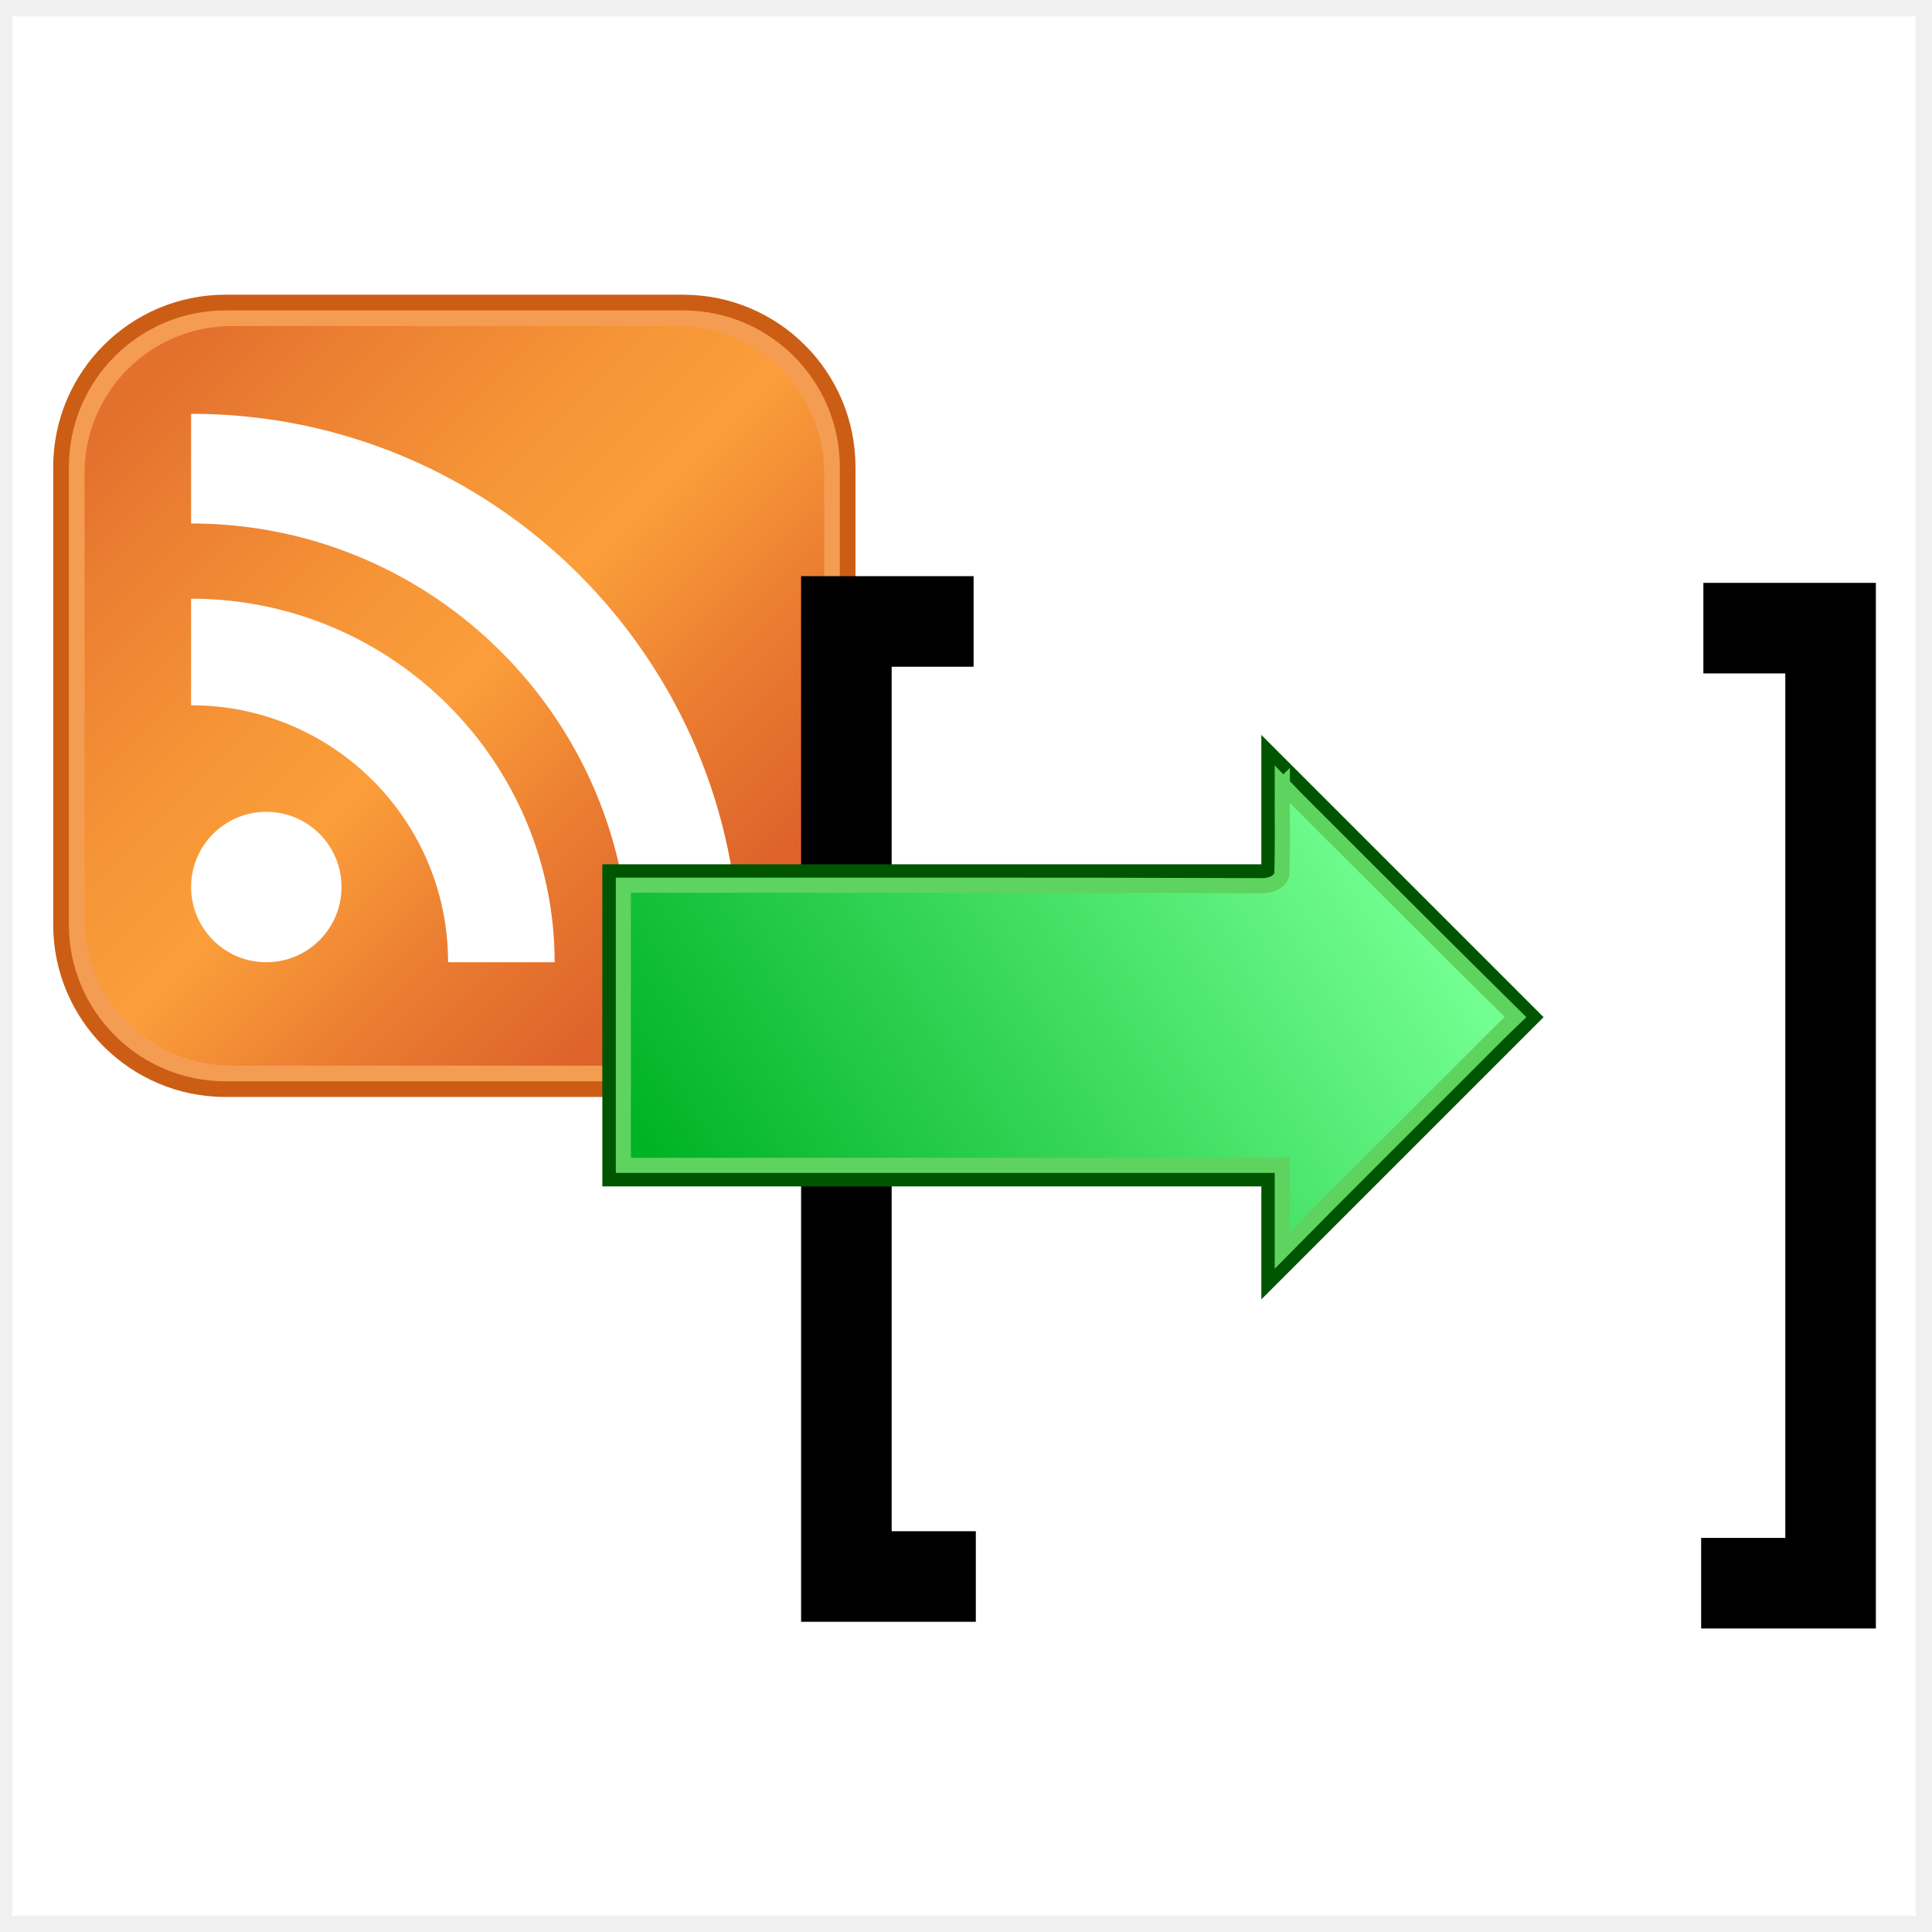
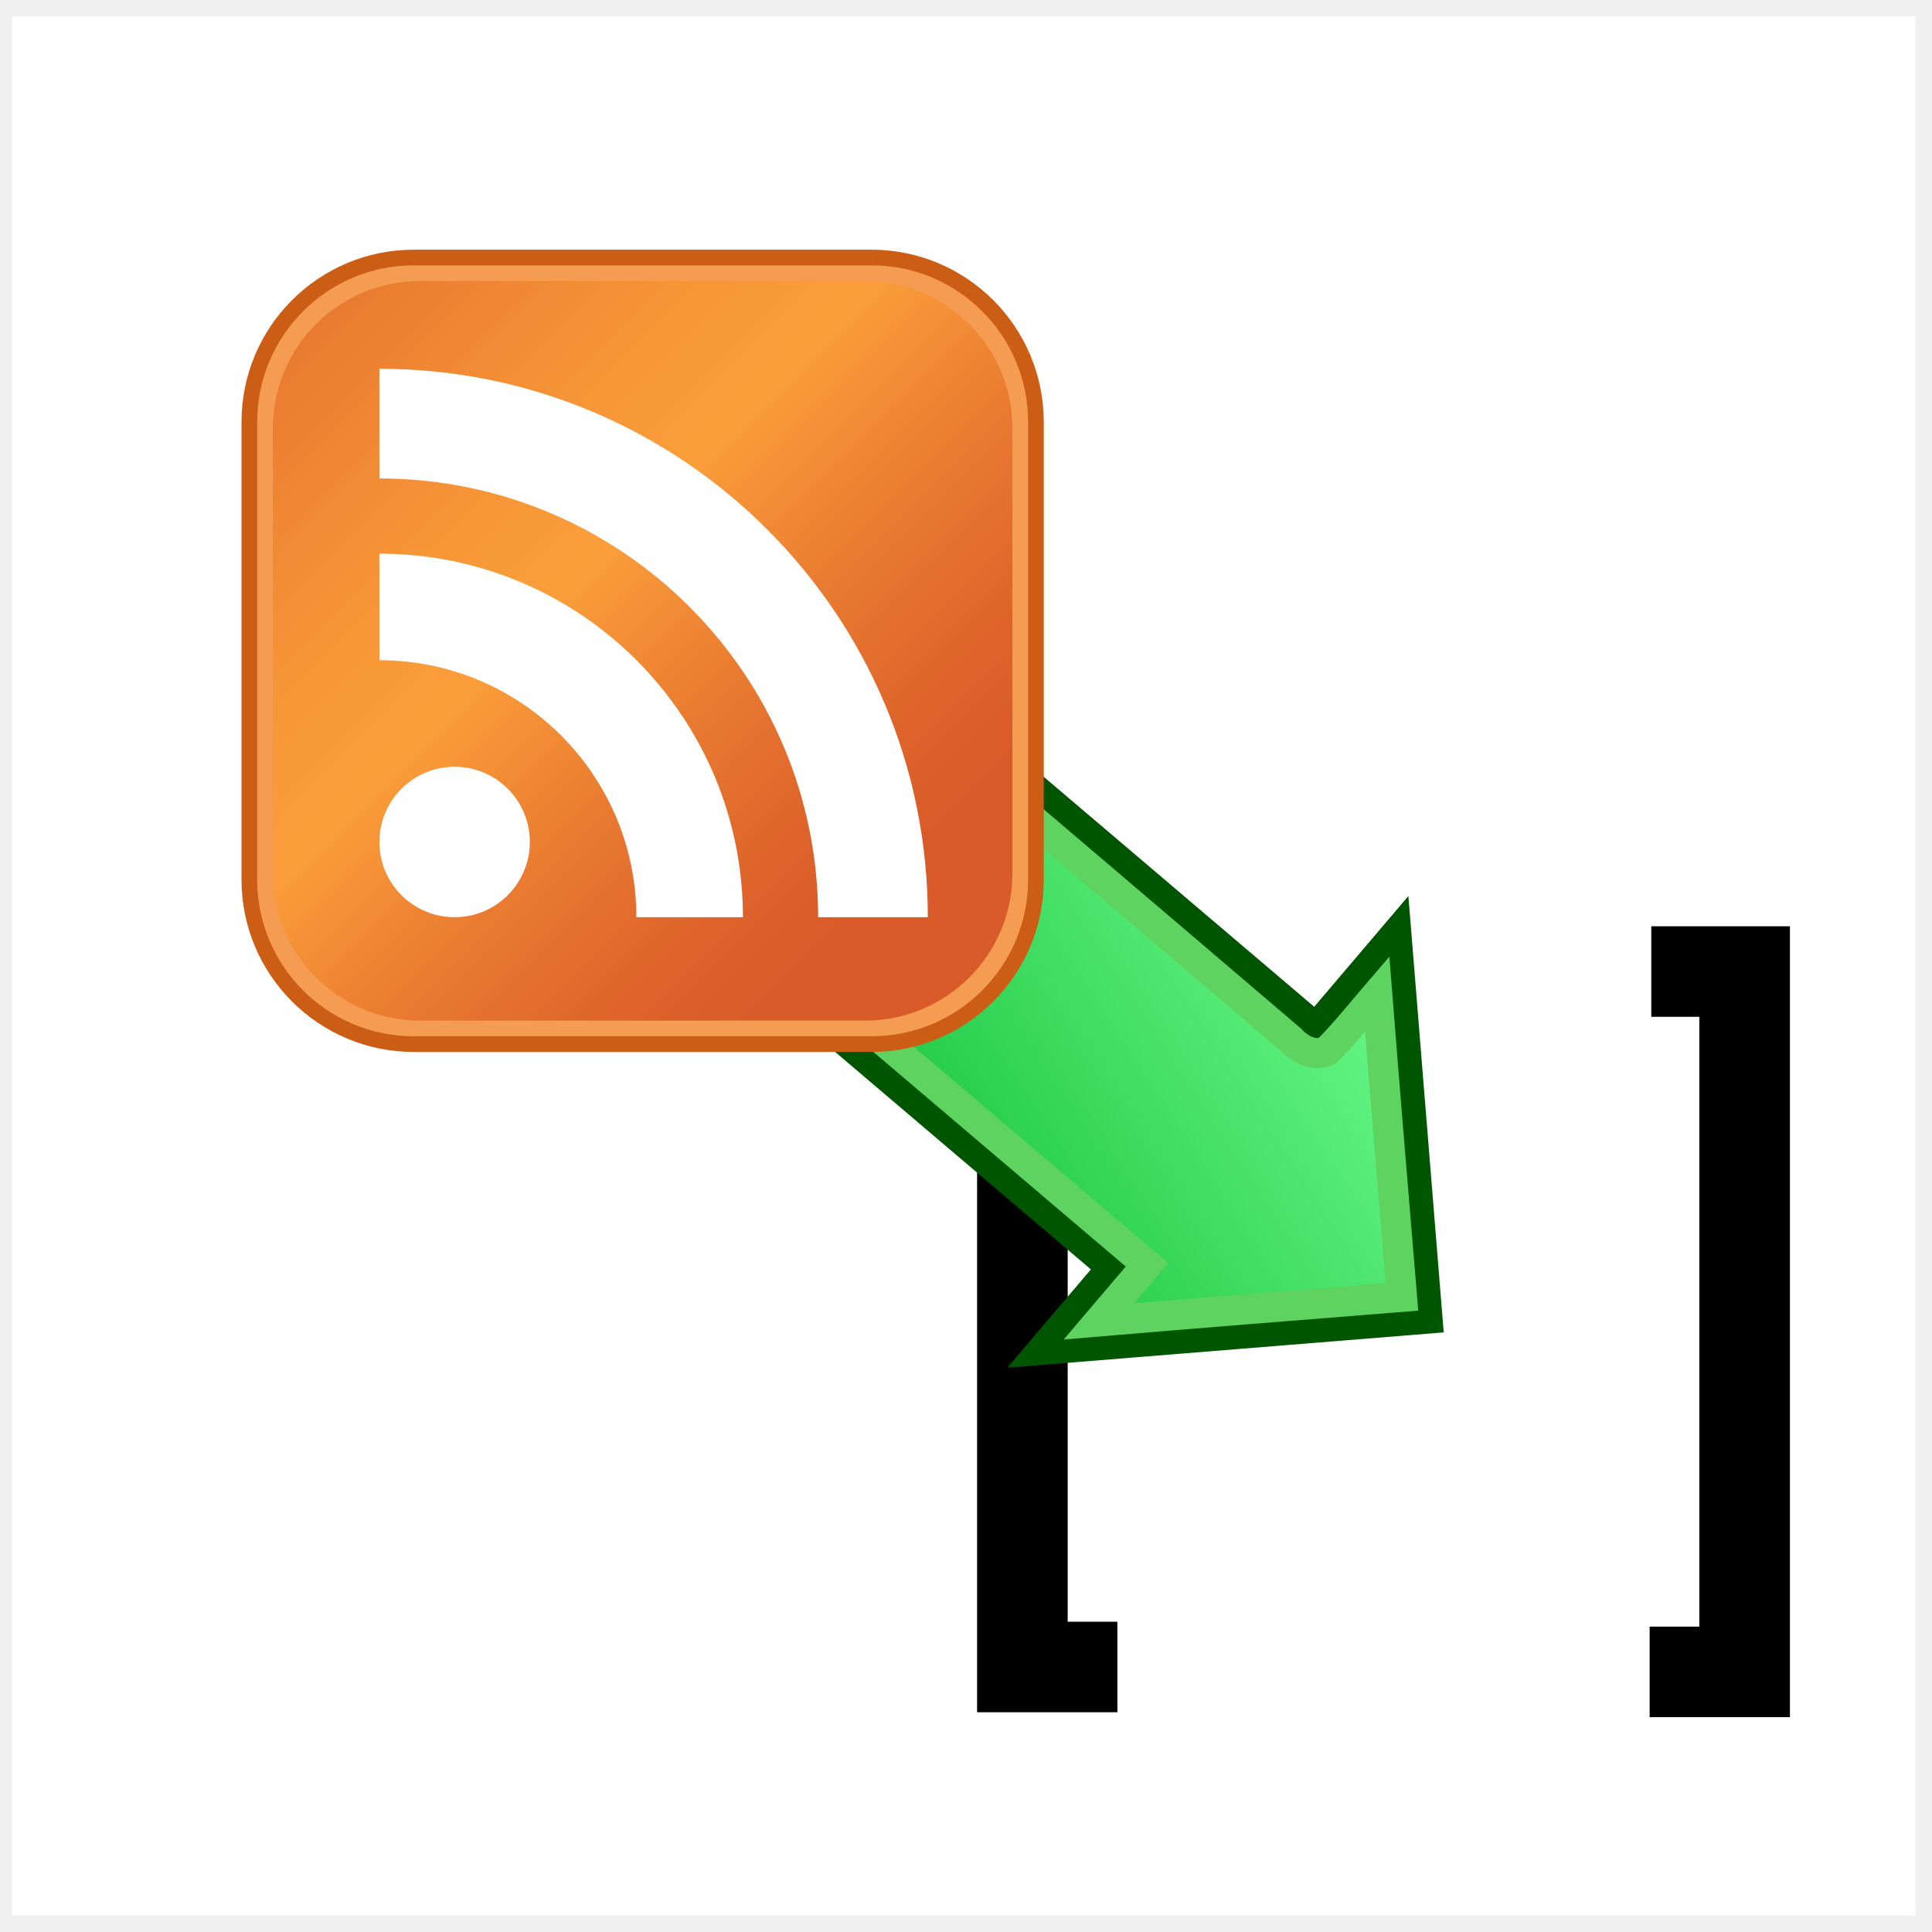
<svg xmlns="http://www.w3.org/2000/svg" xmlns:xlink="http://www.w3.org/1999/xlink" version="1.1" width="128px" height="128px" id="RSSicon" viewBox="0 0 256 256">
  <defs id="defs3">
    <linearGradient id="linearGradient3876">
      <stop style="stop-color:#00b326;stop-opacity:1;" offset="0" id="stop3878" />
      <stop style="stop-color:#74ff92;stop-opacity:1;" offset="1" id="stop3880" />
    </linearGradient>
    <linearGradient x1="0.085" y1="0.085" x2="0.915" y2="0.915" id="RSSg">
      <stop offset="0.0" stop-color="#E3702D" id="stop6" />
      <stop offset="0.107" stop-color="#EA7D31" id="stop8" />
      <stop offset="0.35" stop-color="#F69537" id="stop10" />
      <stop offset="0.5" stop-color="#FB9E3A" id="stop12" />
      <stop offset="0.702" stop-color="#EA7C31" id="stop14" />
      <stop offset="0.887" stop-color="#DE642B" id="stop16" />
      <stop offset="1.0" stop-color="#D95B29" id="stop18" />
    </linearGradient>
-     <linearGradient xlink:href="#RSSg" id="linearGradient3038" x1="30.06" y1="30.06" x2="225.94" y2="225.94" gradientUnits="userSpaceOnUse" />
+     <linearGradient xlink:href="#RSSg" id="linearGradient3038" x1="30.06" y1="30.06" x2="225.94" y2="225.94" gradientUnits="userSpaceOnUse" gradientTransform="translate(-60.08163,14.36735)" />
    <linearGradient xlink:href="#linearGradient3876" id="linearGradient3882" x1="106.817" y1="185.235" x2="193.68" y2="128.557" gradientUnits="userSpaceOnUse" />
-     <linearGradient xlink:href="#linearGradient3876" id="linearGradient3901" gradientUnits="userSpaceOnUse" x1="106.817" y1="185.235" x2="193.68" y2="128.557" />
+     <linearGradient xlink:href="#linearGradient3876" id="linearGradient3901" gradientUnits="userSpaceOnUse" x1="106.817" y1="185.235" x2="193.68" y2="128.557" gradientTransform="matrix(0.761842,-0.6477629,0.6477629,0.761842,-64.62081,138.2726)" />
  </defs>
  <rect style="color:#000000;fill:#ffffff;fill-opacity:1;fill-rule:nonzero;stroke:none;stroke-width:6;marker:none;visibility:visible;display:inline;overflow:visible;enable-background:accumulate" id="rect3886" width="252.203" height="251.661" x="1.627" y="2.169" rx="0" ry="124.506" />
-   <g id="g3030" transform="matrix(0.4152542,0,0,0.4152542,7.050847,39.05085)">
+   <g id="g3893" transform="matrix(0.4535966,0,0,0.4532728,125.6307,116.9135)">
+     <path id="path3040" d="m 48.965,24.645 -27.27,0 0,204.733 27.748,0" style="fill:none;stroke:#000000;stroke-width:26.465;stroke-linecap:butt;stroke-linejoin:miter;stroke-miterlimit:4;stroke-dasharray:none;stroke-opacity:1" />
+     <path id="path3040-9" d="m 205.408,26.08 27.27,0 0,204.733 -27.748,0" style="fill:none;stroke:#000000;stroke-width:26.465;stroke-linecap:butt;stroke-linejoin:miter;stroke-miterlimit:4;stroke-dasharray:none;stroke-opacity:1" />
+   </g>
+   <g id="g3897" transform="matrix(0.761842,0.6477629,-0.6477629,0.761842,125.2394,-85.7202)">
+     <path transform="scale(2,2)" id="path3828" d="m 47.186,68.881 43.661,0 0,-7.864 L 108.339,78.508 90.847,96 l 0,-6.78 -43.661,0 z" style="fill:none;stroke:#005500;stroke-width:2.5;stroke-linecap:butt;stroke-linejoin:miter;stroke-opacity:1;stroke-miterlimit:4;stroke-dasharray:none" />
+     <path style="fill:url(#linearGradient3901);fill-opacity:1;stroke:#5fd35f;stroke-width:4;stroke-linecap:butt;stroke-linejoin:miter;stroke-miterlimit:4;stroke-dasharray:none;stroke-opacity:1" d="m 184.463,129.338 c -0.027,3.088 0.086,6.186 -0.178,9.266 -0.767,1.723 -2.891,2.216 -4.607,1.986 -27.508,-0.055 -55.017,-0.055 -82.525,-0.062 0,11.711 0,23.422 0,35.133 29.104,0 58.208,0 87.312,0 0,3.279 0,6.559 0,9.838 9.461,-9.529 18.974,-19.007 28.48,-28.49 -9.504,-9.466 -19.018,-18.923 -28.48,-28.432 -6.5e-4,0.254 -0.001,0.508 -0.002,0.762 z" id="path3830" />
+   </g>
+   <g id="g3030" transform="matrix(0.4152542,0,0,0.4152542,32,33.08475)">
    <rect id="rect20" y="0" x="0" ry="55" rx="55" height="256" width="256" style="fill:#cc5d15" />
    <rect id="rect22" y="5" x="5" ry="50" rx="50" height="246" width="246" style="fill:#f49c52" />
    <rect id="rect24" y="10" x="10" ry="47" rx="47" height="236" width="236" style="fill:url(#linearGradient3038)" />
-     <circle id="circle26" r="24" cy="189" cx="68" d="m 92,189 c 0,13.255 -10.745,24 -24,24 -13.255,0 -24,-10.745 -24,-24 0,-13.255 10.745,-24 24,-24 13.255,0 24,10.745 24,24 z" style="fill:#ffffff" />
-     <path id="path28" d="M 160,213 H 126 A 82,82 0 0 0 44,131 V 97 a 116,116 0 0 1 116,116 z" style="fill:#ffffff" />
-     <path id="path30" d="M 184,213 A 140,140 0 0 0 44,73 V 38 a 175,175 0 0 1 175,175 z" style="fill:#ffffff" />
-   </g>
-   <g id="g3893" transform="matrix(0.618121,0,0,0.618121,98.73932,67.11186)">
-     <path id="path3040" d="m 48.965,24.645 -27.27,0 0,204.733 27.748,0" style="fill:none;stroke:#000000;stroke-width:19.414;stroke-linecap:butt;stroke-linejoin:miter;stroke-miterlimit:4;stroke-opacity:1;stroke-dasharray:none" />
-     <path id="path3040-9" d="m 205.408,26.08 27.27,0 0,204.733 -27.748,0" style="fill:none;stroke:#000000;stroke-width:19.414;stroke-linecap:butt;stroke-linejoin:miter;stroke-miterlimit:4;stroke-opacity:1;stroke-dasharray:none" />
-   </g>
-   <g id="g3897" transform="translate(-13.55932,-22.23729)">
-     <path transform="scale(2,2)" id="path3828" d="m 47.186,68.881 43.661,0 0,-7.864 L 108.339,78.508 90.847,96 l 0,-6.78 -43.661,0 z" style="fill:none;stroke:#005500;stroke-width:1px;stroke-linecap:butt;stroke-linejoin:miter;stroke-opacity:1" />
-     <path id="path3830" d="m 183.469,126.406 c -0.026,3.895 0.06,7.801 -0.059,11.69 -0.356,1.226 -1.835,1.591 -3.073,1.497 -28.06,-0.11 -56.121,-0.045 -84.181,-0.062 0,12.375 0,24.75 0,37.125 29.104,0 58.208,0 87.312,0 0,3.75 0,7.5 0,11.25 7.85,-7.978 15.815,-15.848 23.715,-23.778 2.399,-2.373 4.746,-4.807 7.191,-7.128 -8.031,-7.909 -15.997,-15.896 -23.981,-23.856 -2.308,-2.329 -4.665,-4.613 -6.925,-6.987 0,0.083 0,0.167 0,0.25 z" style="fill:url(#linearGradient3901);fill-opacity:1;stroke:#5fd35f;stroke-width:2px;stroke-linecap:butt;stroke-linejoin:miter;stroke-opacity:1" />
+     <circle id="circle26" r="24" cy="189" cx="68" style="fill:#ffffff" />
+     <path id="path28" d="m 160,213 -34,0 A 82,82 0 0 0 44,131 l 0,-34 a 116,116 0 0 1 116,116 z" style="fill:#ffffff" />
+     <path id="path30" d="M 184,213 A 140,140 0 0 0 44,73 l 0,-35 a 175,175 0 0 1 175,175 z" style="fill:#ffffff" />
  </g>
</svg>
